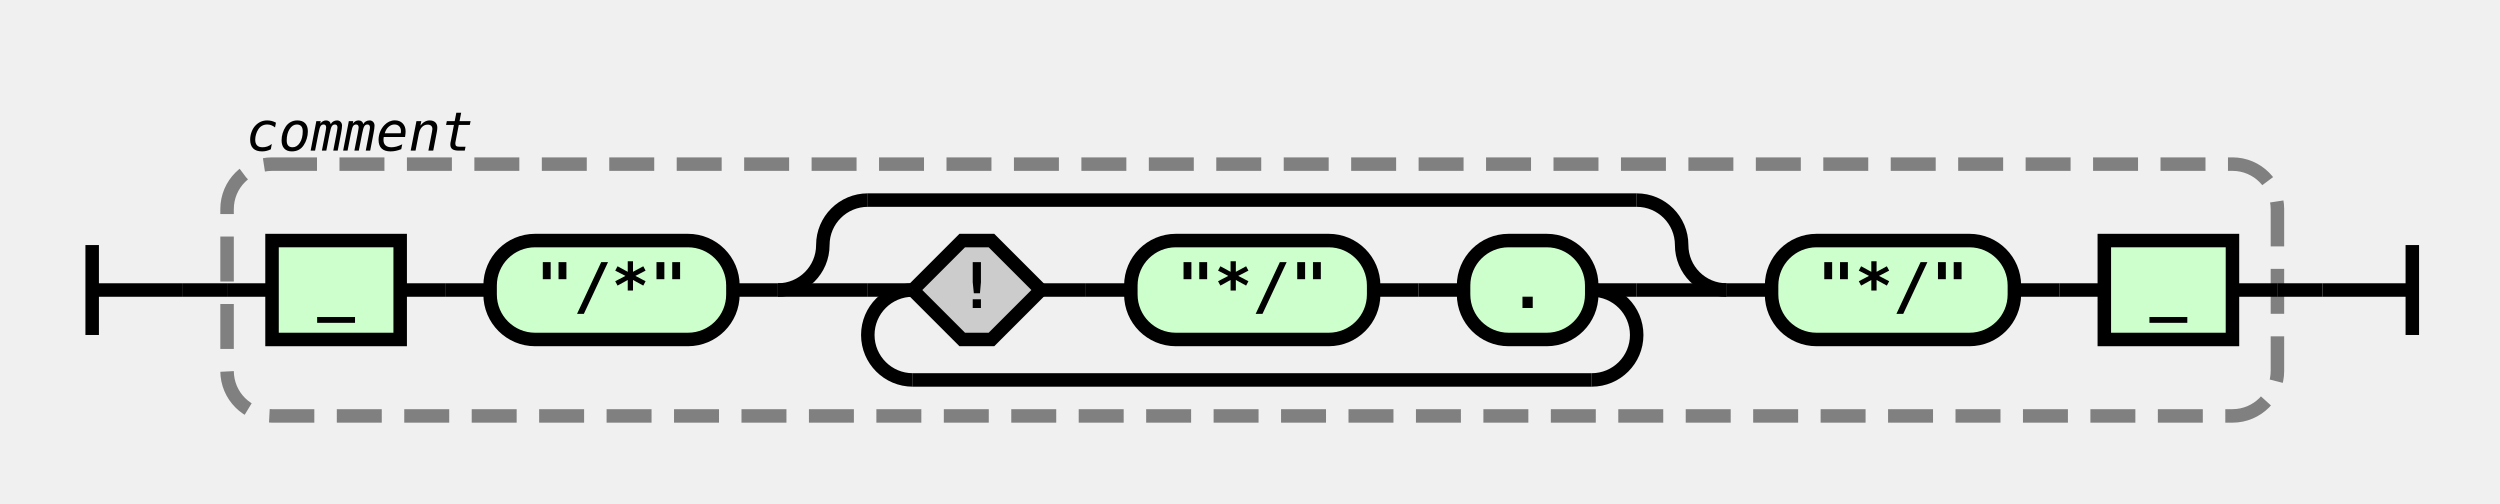
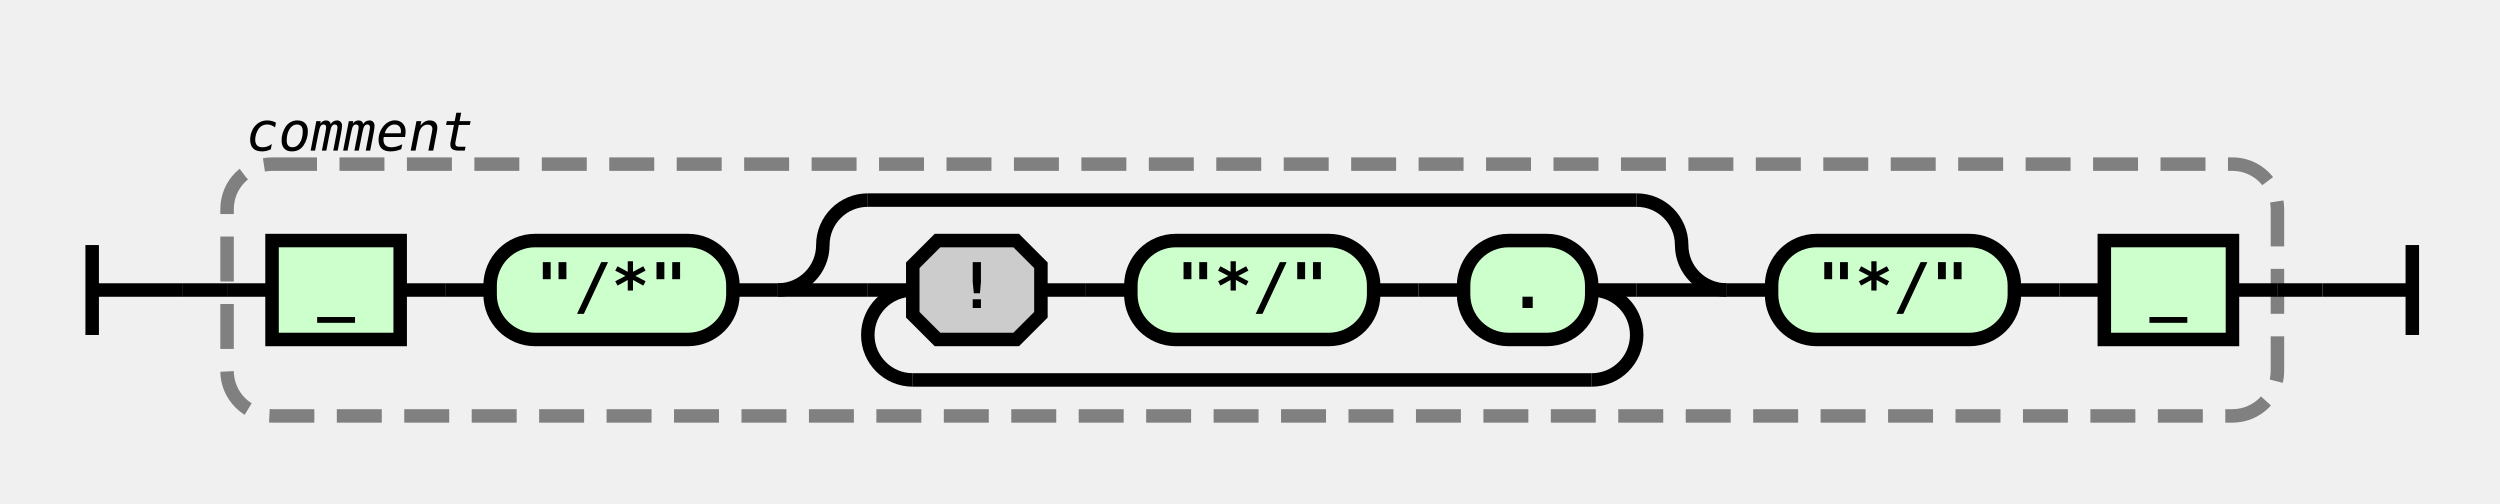
<svg xmlns="http://www.w3.org/2000/svg" class="railroad-diagram" width="556" height="112" viewBox="0 0 556 112">
  <g transform="translate(.5 .5)">
    <g>
      <path d="M20 54v20m0 -10h20" />
    </g>
    <path d="M40 64h10" />
    <g>
      <path d="M50 64h0" />
      <path d="M506 64h0" />
      <rect x="50" y="36" width="456" height="56" rx="10" ry="10" class="group-box" />
      <g>
        <path d="M50 64h10" />
        <path d="M496 64h10" />
        <path d="M88.5 64h10" />
        <g class="non-terminal ">
          <path d="M60 64h0" />
          <path d="M88.5 64h0" />
          <rect x="60" y="53" width="28.5" height="22" />
          <text x="74.25" y="68">_</text>
        </g>
        <path d="M98.5 64h10" />
        <path d="M162.5 64h10" />
        <g class="terminal ">
          <path d="M108.5 64h0" />
          <path d="M162.5 64h0" />
          <rect x="108.5" y="53" width="54" height="22" rx="10" ry="10" />
          <text x="135.5" y="68">"/*"</text>
        </g>
        <g>
          <path d="M172.5 64h0" />
          <path d="M383.5 64h0" />
          <path d="M172.5 64a10 10 0 0 0 10 -10v0a10 10 0 0 1 10 -10" />
          <g>
            <path d="M192.5 44h171" />
          </g>
          <path d="M363.5 44a10 10 0 0 1 10 10v0a10 10 0 0 0 10 10" />
          <path d="M172.5 64h20" />
          <g>
            <path d="M192.5 64h0" />
            <path d="M363.5 64h0" />
            <path d="M202.5 64a10 10 0 0 0 -10 10v0a10 10 0 0 0 10 10" />
            <g>
              <path d="M202.5 84h151" />
            </g>
            <path d="M353.5 84a10 10 0 0 0 10 -10v0a10 10 0 0 0 -10 -10" />
            <path d="M192.5 64h10" />
            <path d="M353.5 64h10" />
            <g>
              <path d="M202.5 64h0" />
              <path d="M353.5 64h0" />
              <path d="M305 64h10" />
              <g>
                <path d="M202.5 64h0" />
                <path d="M305 64h0" />
                <path d="M231 64h10" />
                <g class="decision ">
                  <path d="M202.5 64h0" />
                  <path d="M231 64h0" />
-                   <path d="M202.5 64l11 -11h6.5l11 11l-11 11h-6.5l-11 -11" />
+                   <path d="M202.5 64v5.5l5.5 5.5h17.5l5.5 -5.5v-11l-5.5 -5.5h-17.5l-5.5 5.5v5.5" />
                  <text x="216.75" y="68">!</text>
                </g>
                <path d="M241 64h10" />
                <g class="terminal ">
                  <path d="M251 64h0" />
                  <path d="M305 64h0" />
                  <rect x="251" y="53" width="54" height="22" rx="10" ry="10" />
                  <text x="278" y="68">"*/"</text>
                </g>
              </g>
              <path d="M315 64h10" />
              <g class="terminal ">
                <path d="M325 64h0" />
                <path d="M353.5 64h0" />
                <rect x="325" y="53" width="28.5" height="22" rx="10" ry="10" />
                <text x="339.25" y="68">.</text>
              </g>
            </g>
          </g>
          <path d="M363.5 64h20" />
        </g>
        <path d="M383.5 64h10" />
        <path d="M447.5 64h10" />
        <g class="terminal ">
          <path d="M393.5 64h0" />
          <path d="M447.5 64h0" />
          <rect x="393.5" y="53" width="54" height="22" rx="10" ry="10" />
          <text x="420.5" y="68">"*/"</text>
        </g>
        <path d="M457.5 64h10" />
        <g class="non-terminal ">
          <path d="M467.5 64h0" />
          <path d="M496 64h0" />
          <rect x="467.5" y="53" width="28.5" height="22" />
          <text x="481.75" y="68">_</text>
        </g>
      </g>
      <g class="comment ">
        <path d="M50 28h0" />
        <path d="M109 28h0" />
        <text x="79.5" y="33" class="comment">comment</text>
      </g>
    </g>
    <path d="M506 64h10" />
    <path d="M 516 64 h 20 m 0 -10 v 20" />
  </g>
  <style>
	svg {
		background-color: hsl(30,20%,95%);
	}
	path {
		stroke-width: 3;
		stroke: black;
		fill: rgba(0,0,0,0);
	}
	text {
		font: bold 14px monospace;
		text-anchor: middle;
		white-space: pre;
	}
	text.diagram-text {
		font-size: 12px;
	}
	text.diagram-arrow {
		font-size: 16px;
	}
	text.label {
		text-anchor: start;
	}
	text.comment {
		font: italic 12px monospace;
	}
	g.non-terminal text {
		/*font-style: italic;*/
	}
	rect {
		stroke-width: 3;
		stroke: black;
		fill: hsl(120,100%,90%);
	}
	rect.group-box {
		stroke: gray;
		stroke-dasharray: 10 5;
		fill: none;
	}
	path.diagram-text {
		stroke-width: 3;
		stroke: black;
		fill: white;
		cursor: help;
	}
	.decision path {
    fill: #ccc;
  }
	g.diagram-text:hover path.diagram-text {
		fill: #eee;
	}</style>
</svg>
